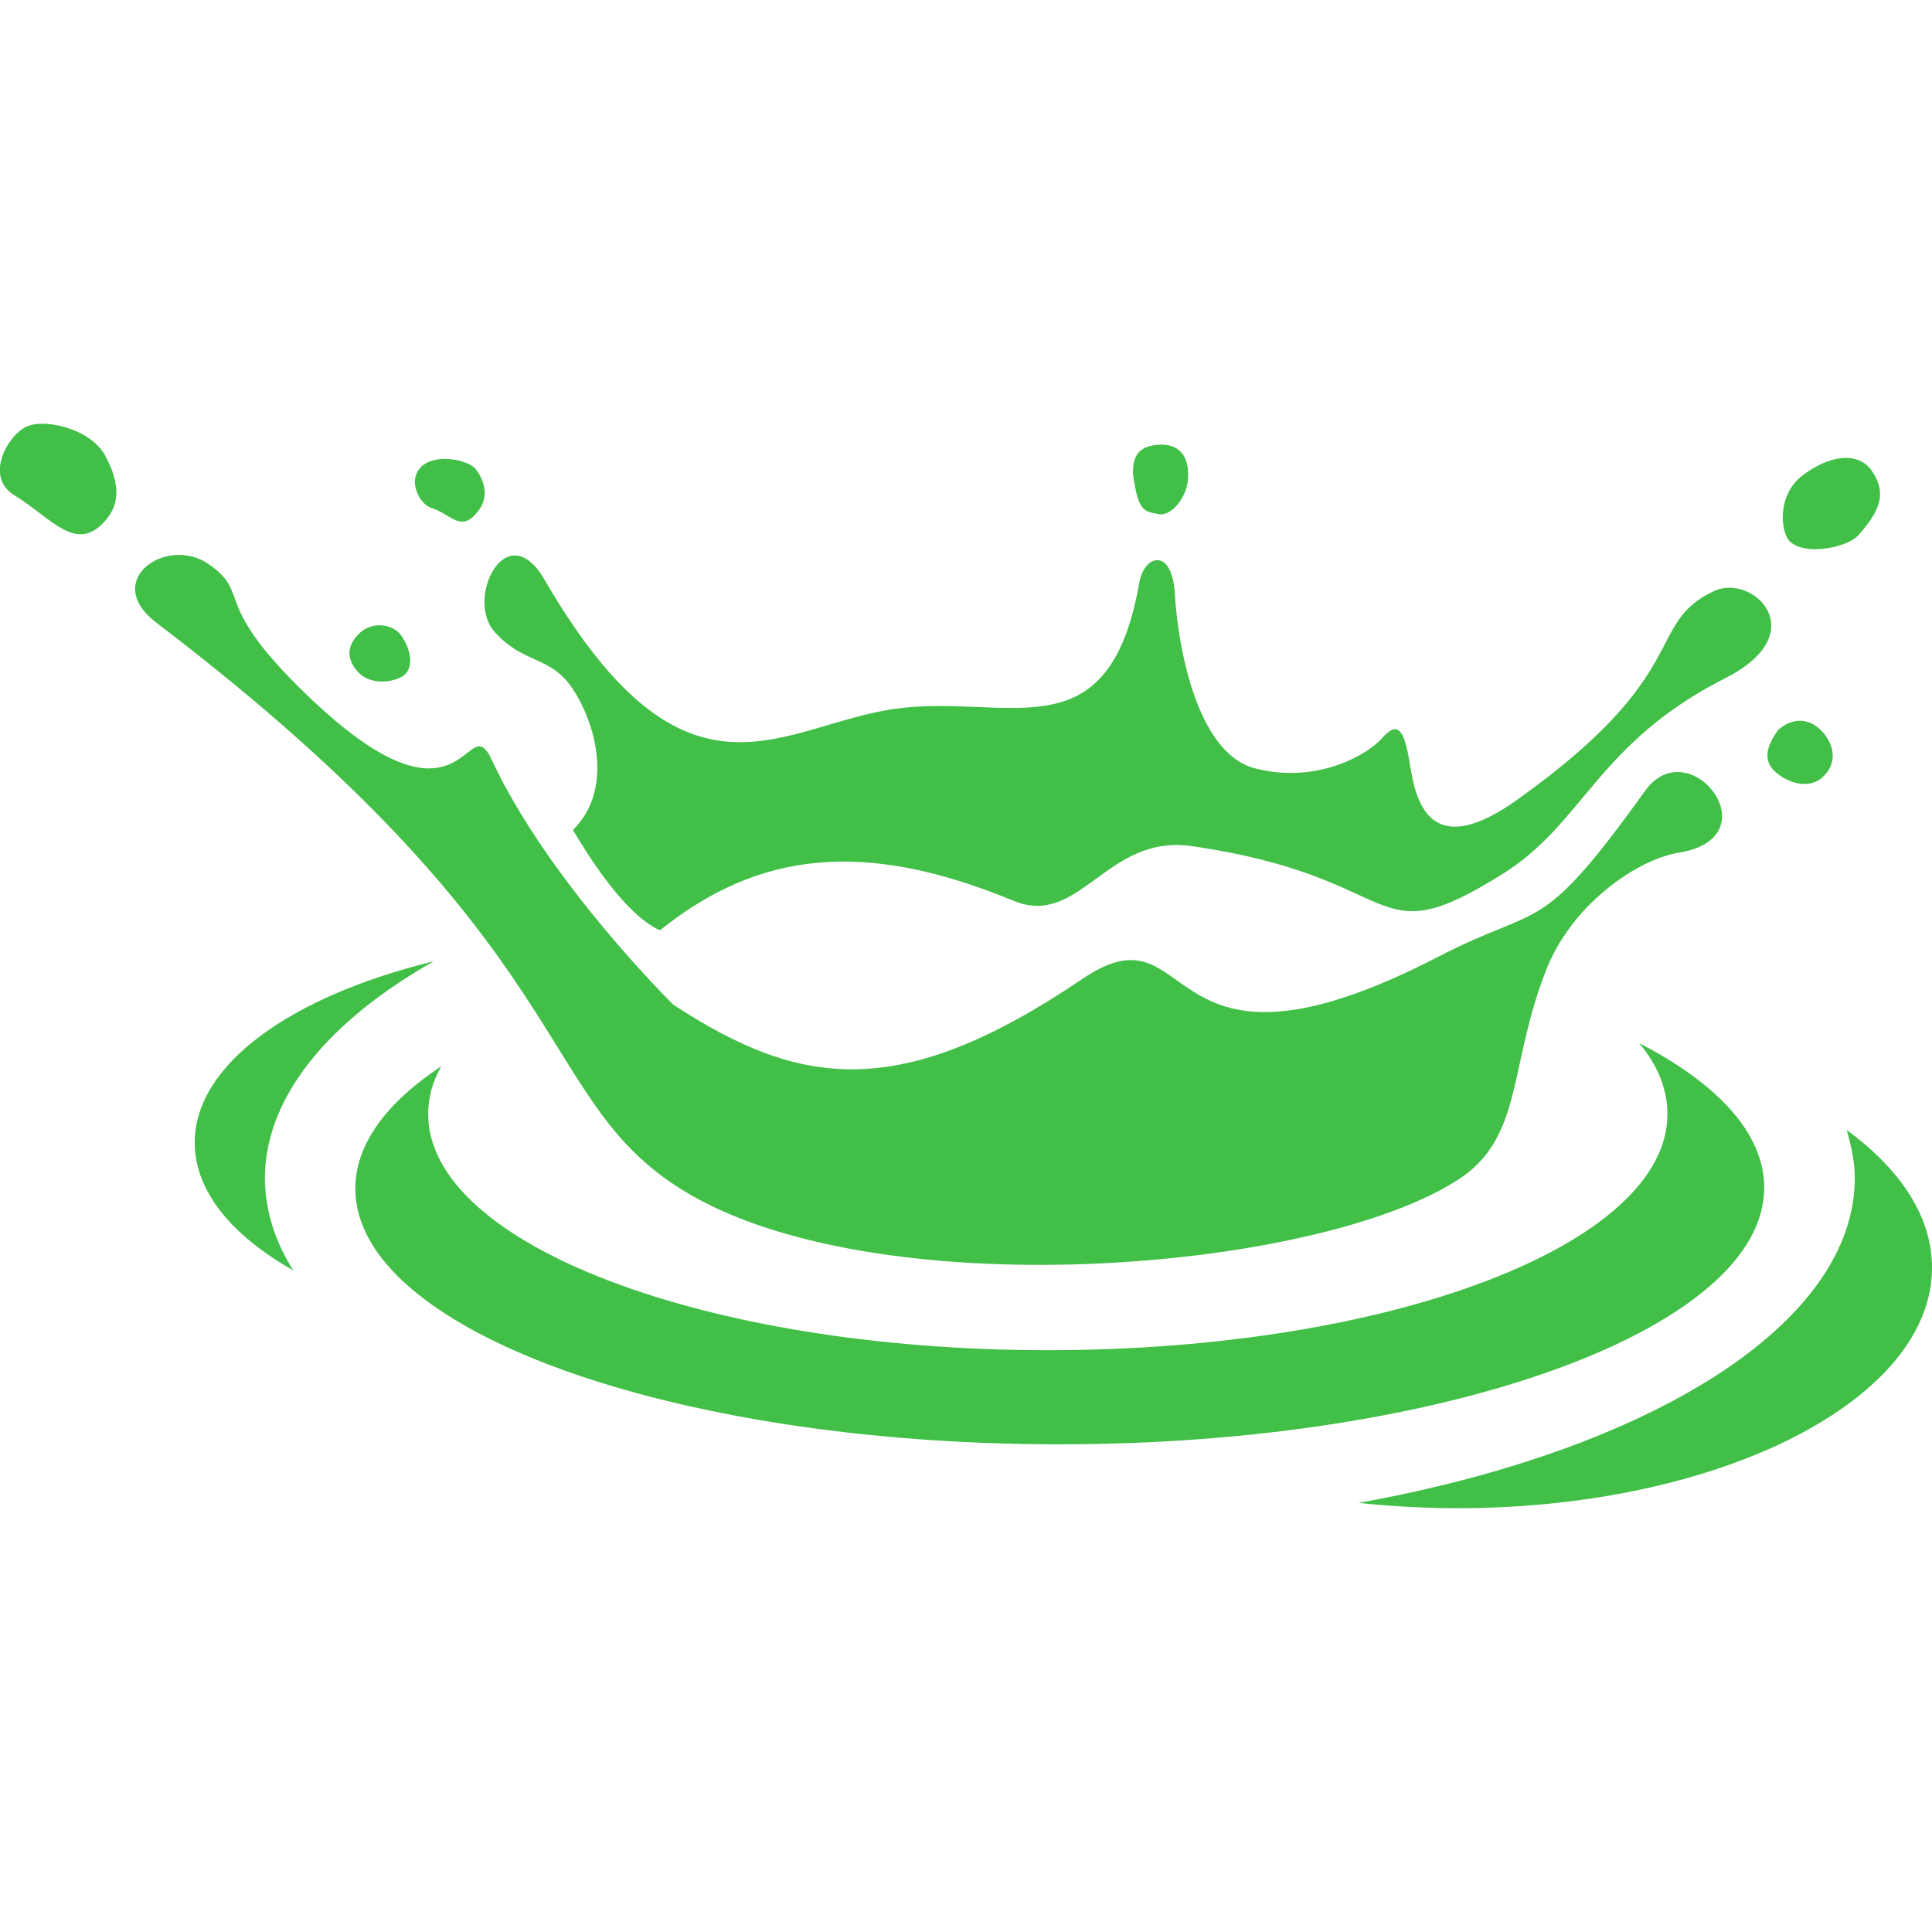
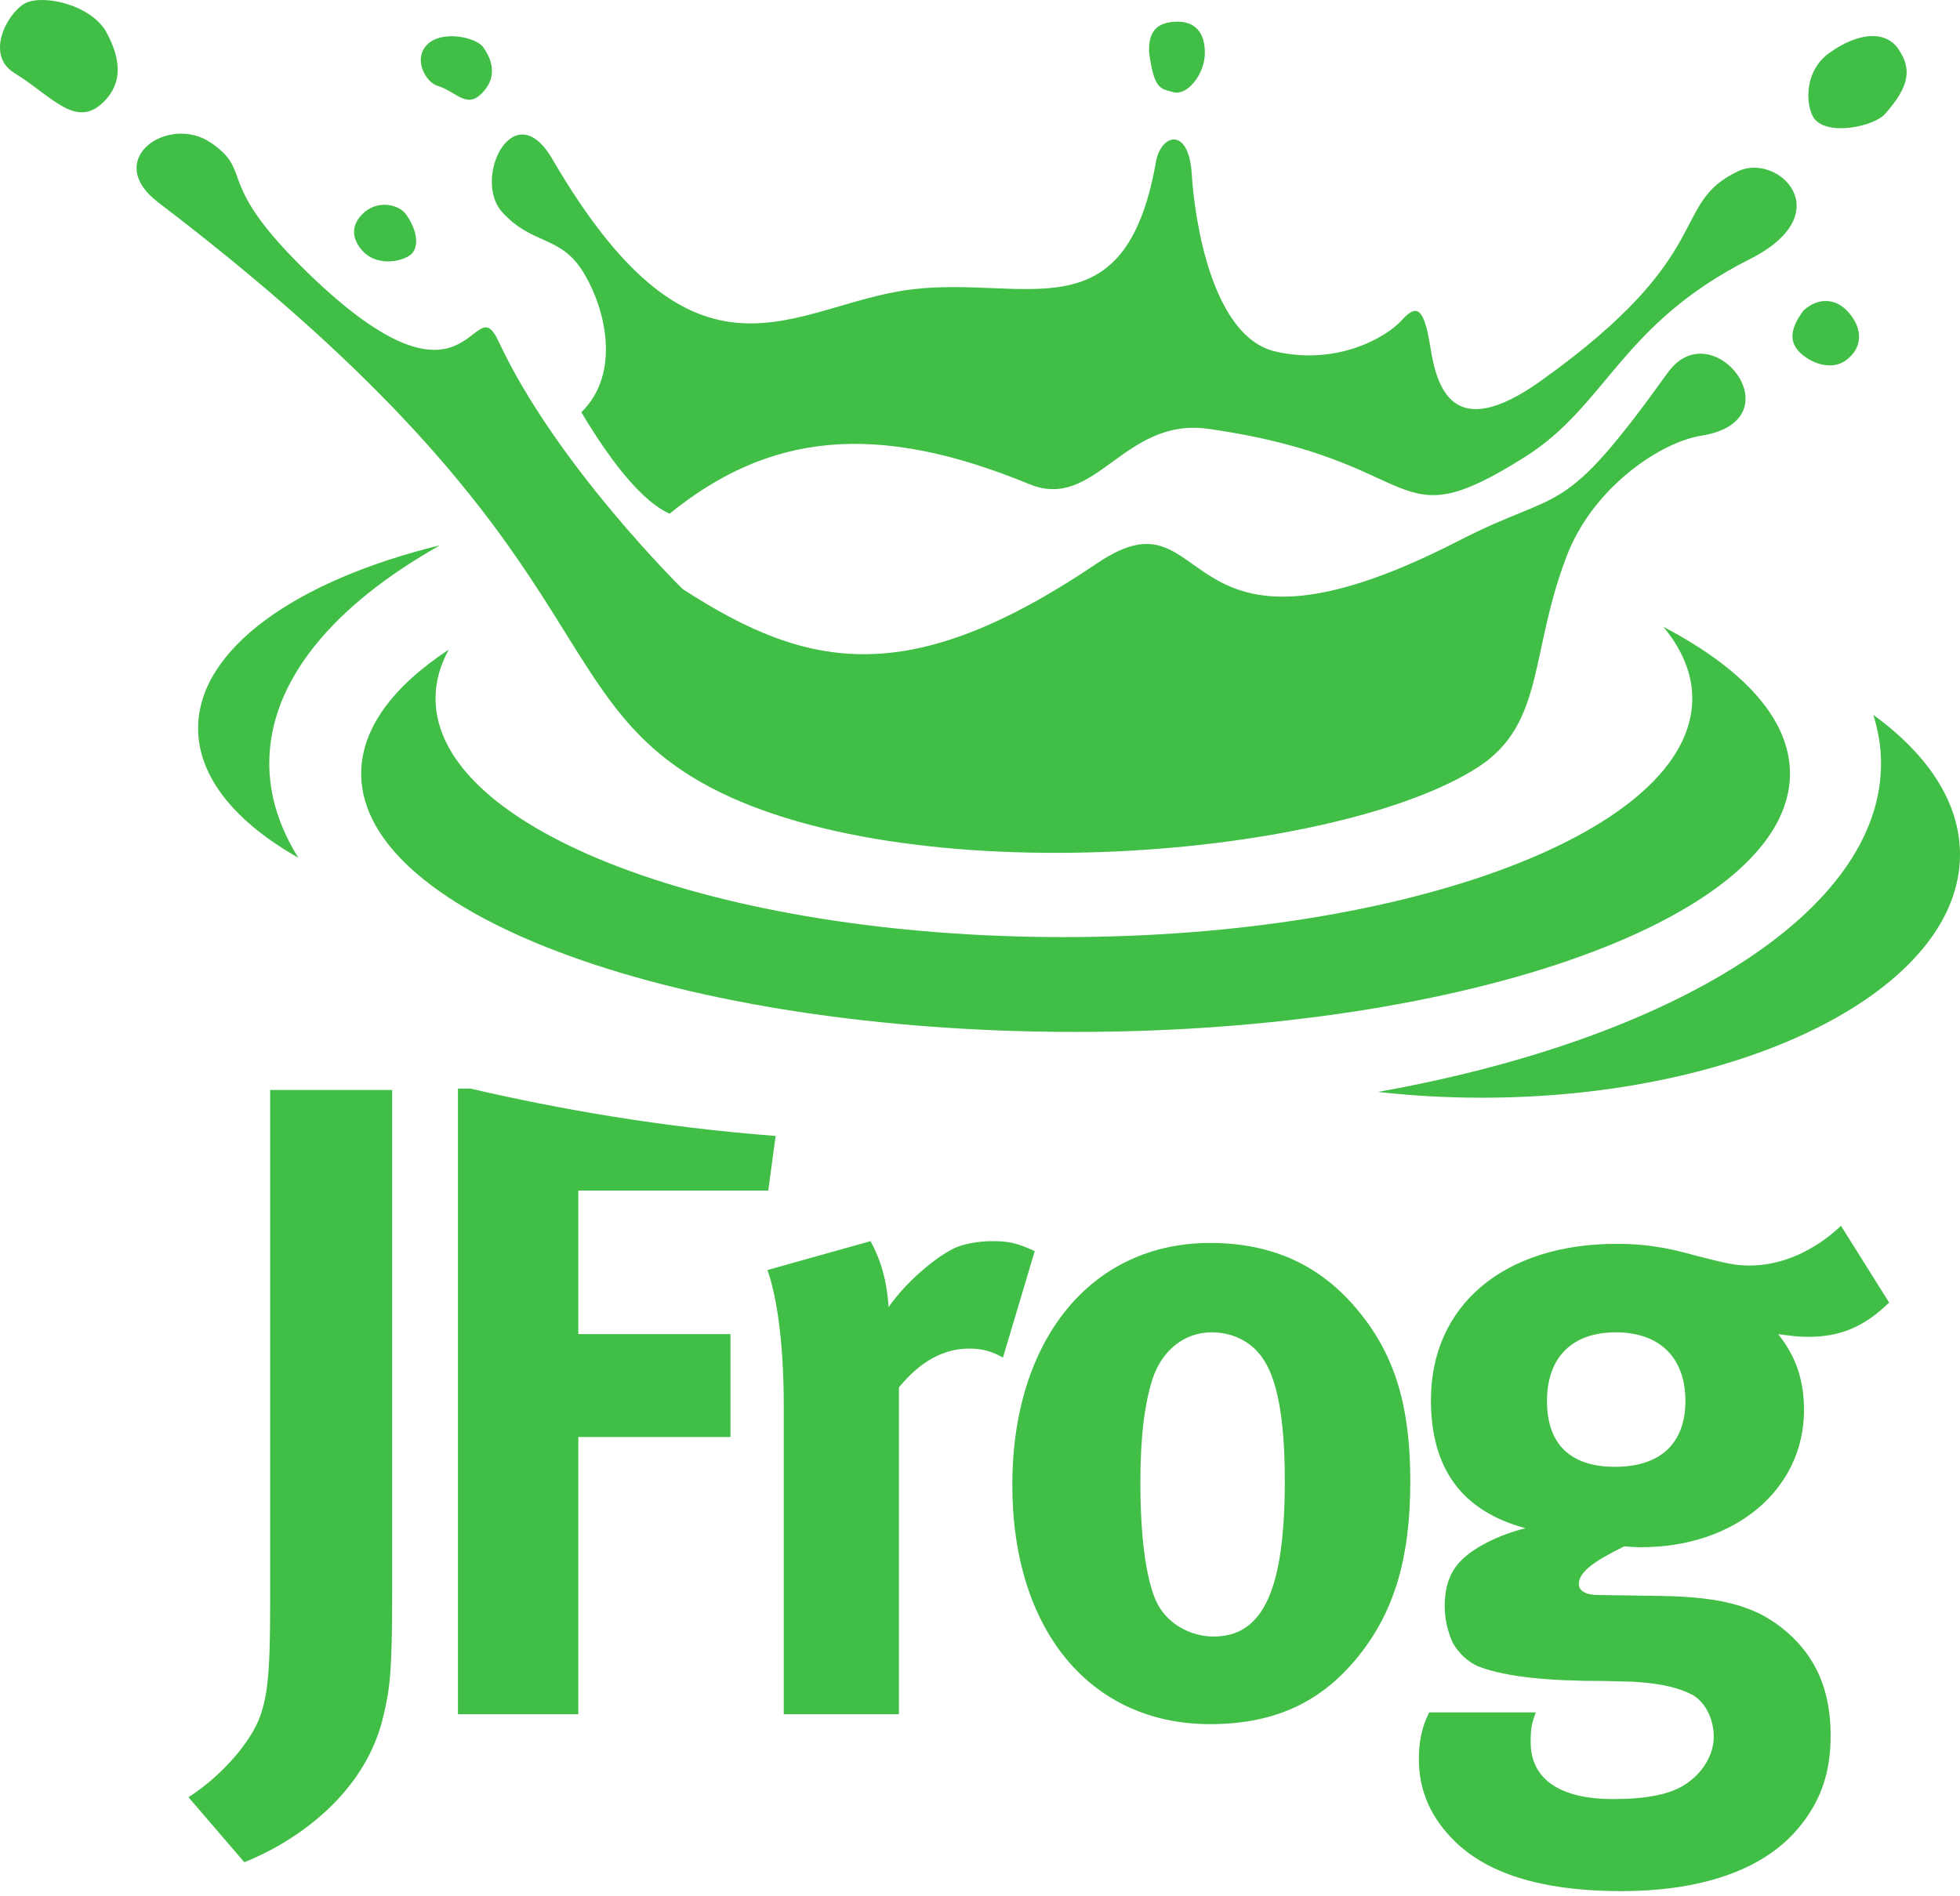
- <svg xmlns="http://www.w3.org/2000/svg" width="64" height="64">
-   <path d="M14.36 31.847c-4.705 1.147-7.91 3.41-7.91 6 0 1.617 1.235 3.088 3.264 4.235-.618-.97-.94-2.03-.94-3.088.03-2.676 2.117-5.176 5.587-7.146zM64 41.992c0-1.706-1.06-3.264-2.823-4.558.147.53.265 1.06.265 1.588 0 4.852-6.793 9.028-16.44 10.763a31.33 31.33 0 0 0 3.382.176C57 49.932 64 46.374 64 41.992zm-5.558-2.647c0-1.794-1.53-3.44-4.146-4.793.618.735.94 1.53.94 2.353 0 4.323-9.175 7.822-20.526 7.822-11.322 0-20.526-3.5-20.526-7.822 0-.56.147-1.088.44-1.588-1.823 1.206-2.853 2.588-2.853 4.058 0 4.676 10.44 8.47 23.32 8.47s23.35-3.852 23.35-8.5zM48.267 39.1c-4.764 3.058-19.41 4.235-25.702.294-4.94-3.088-3.235-8-17.38-18.762-1.853-1.412.353-2.91 1.735-1.94s.118 1.206 2.91 4c5.646 5.646 5.587.56 6.47 2.5 1.882 4.03 6 8.087 6 8.087 4.146 2.705 7.44 3.294 13.557-.853 3.882-2.617 2.294 4.176 11.792-.735 3.47-1.794 3.323-.588 6.852-5.5 1.47-2.03 4.264 1.56 1.088 2.06-1.265.206-3.41 1.588-4.323 3.764-1.323 3.264-.765 5.676-3 7.087zM21.86 30.818c-1.176-.53-2.41-2.53-2.882-3.323 1.323-1.294.794-3.44.03-4.617-.735-1.176-1.647-.853-2.617-1.94-1-1.088.382-3.91 1.647-1.735 4.735 8.146 7.852 4.764 11.704 4.264 3.705-.47 7 1.56 8-4.176.176-.94 1.088-1.147 1.176.382.088 1.56.676 5.323 2.705 5.793 2.03.5 3.676-.47 4.146-1s.735-.47.94.882c.206 1.323.735 3.176 3.588 1.117 5.852-4.176 4.176-5.793 6.47-6.88 1.294-.618 3.352 1.382.382 2.882-4.235 2.147-4.676 4.793-7.352 6.47-4.5 2.823-3.117.118-10.35-.912-2.794-.382-3.676 2.705-5.852 1.823-4.97-2.06-8.47-1.647-11.734.97zm15.674-15.086c.176 1.235.382 1.206.823 1.294.44.118 1-.588 1-1.235.03-.676-.294-1.088-.94-1.06-.676.03-.912.353-.882 1zm21.76 2.206c.53.5 1.94.176 2.264-.206.853-.94.882-1.5.44-2.147-.44-.618-1.353-.53-2.264.147s-.735 1.94-.44 2.206zm-.382 6.234c-.44.588-.47 1.03-.147 1.353.353.353 1.06.647 1.56.265.5-.412.5-1 .088-1.5-.44-.53-1.03-.53-1.5-.118zm-44.64-7.352c.676.206 1 .853 1.56.118.294-.353.323-.853-.06-1.382-.235-.323-1.353-.56-1.823-.088s-.03 1.235.323 1.353zM.48 16.408c1.235.765 2.03 1.91 2.97.882.323-.353.706-.97.03-2.206-.5-.912-2.117-1.265-2.676-.912C.215 14.496-.5 15.82.48 16.408zm11.38 5.852c.382.412 1.06.382 1.47.147.382-.235.323-.853-.06-1.382-.235-.323-.94-.5-1.412 0s-.265.94 0 1.235z" fill="#41bf47" />
+ <svg xmlns="http://www.w3.org/2000/svg" width="400" height="387" viewBox="0 0 400 387" fill="none">
+   <path fill-rule="evenodd" clip-rule="evenodd" d="M385.533 265.893L375.711 250.23C370.269 255.388 363.607 258.335 357.112 258.335C354.129 258.335 352.556 257.971 346.06 256.313C339.572 254.464 335.006 253.912 329.923 253.912C306.936 253.912 292.027 266.445 292.027 285.796C292.027 299.799 298.344 308.462 311.328 311.964C306.064 313.255 300.272 316.02 297.642 319.156C295.711 321.366 294.837 324.309 294.837 327.809C294.837 330.766 295.539 333.343 296.588 335.554C297.814 337.581 299.57 339.24 301.678 340.158C305.882 341.817 312.728 342.922 323.253 343.11C328.695 343.11 332.028 343.295 333.256 343.295C339.749 343.664 343.079 344.764 345.538 346.058C347.992 347.533 349.747 350.851 349.747 354.533C349.747 358.221 347.466 361.906 344.134 364.119C340.977 366.33 335.886 367.254 329.22 367.254C318.341 367.254 312.377 363.197 312.377 355.639C312.377 352.321 312.728 351.582 313.429 349.557H291.675C290.8 351.398 289.574 353.978 289.574 359.142C289.574 365.594 292.027 371.12 296.939 375.913C305.013 383.839 318.17 386.047 330.976 386.047C345.007 386.047 358.521 382.733 366.412 373.882C371.321 368.354 373.602 362.273 373.602 354.351C373.602 345.874 371.15 339.422 365.887 334.264C359.565 328.178 352.379 325.966 338.695 325.784L326.059 325.602C323.606 325.602 322.206 324.684 322.206 323.391C322.206 320.809 325.533 318.596 331.499 315.651C333.256 315.833 333.957 315.833 335.006 315.833C354.129 315.833 368.166 304.04 368.166 287.825C368.166 281.556 366.412 276.768 362.899 272.346C365.887 272.71 366.762 272.897 369.043 272.897C375.531 272.897 380.443 270.869 385.533 265.893V265.893ZM400 174.428C400 163.83 393.452 154.012 382.317 145.946C383.322 149.185 383.886 152.477 383.886 155.834C383.886 186.181 341.427 212.146 281.233 222.897C288.041 223.663 295.103 224.082 302.366 224.082C356.289 224.082 400 201.85 400 174.428V174.428ZM365.301 157.921C365.301 187.045 300.026 210.652 219.502 210.652C138.982 210.652 73.711 187.045 73.711 157.921C73.711 148.748 80.188 140.126 91.576 132.618C89.816 135.838 88.882 139.169 88.882 142.583C88.882 169.486 146.294 191.295 217.12 191.295C287.946 191.295 345.364 169.486 345.364 142.583C345.364 137.496 343.295 132.584 339.481 127.968C355.745 136.478 365.301 146.795 365.301 157.921ZM89.82 111.304C60.409 118.476 40.431 132.52 40.431 148.671C40.431 158.669 48.094 167.849 60.889 175.101C57.046 168.964 54.955 162.507 54.955 155.834C54.955 139.036 67.992 123.586 89.82 111.304ZM377.422 63.954C374.717 60.705 371.012 60.715 368.088 63.357C365.265 67.091 365.185 69.749 367.188 71.812C369.326 74.018 373.757 75.919 376.948 73.391C380.14 70.854 380.128 67.202 377.422 63.954V63.954ZM340.376 76.061C349.502 63.36 366.963 85.82 347.171 88.947C339.251 90.199 325.878 98.844 320.14 112.49C312.036 132.685 315.543 147.632 301.612 156.622C271.903 175.778 180.378 183.006 140.967 158.432C110.074 139.17 120.674 108.632 32.308 41.33C20.752 32.534 34.438 23.196 43.094 29.173C51.749 35.157 43.827 36.746 61.283 54.179C96.544 89.379 96.189 57.734 101.758 69.704C113.467 94.875 139.298 120.226 139.298 120.226C165.166 137.029 185.824 140.702 223.983 114.936C248.181 98.597 238.283 140.924 297.629 110.419C319.272 99.29 318.372 106.668 340.376 76.061H340.376ZM82.879 43.771C81.384 41.67 76.938 40.704 73.965 43.69C70.996 46.675 72.457 49.627 74.173 51.401C76.636 53.943 80.81 53.734 83.293 52.353C85.787 50.976 85.263 47.121 82.879 43.771ZM21.529 20.407C23.467 18.284 25.915 14.266 21.71 6.576C18.642 0.947 8.494 -1.353 4.913 0.794C1.343 2.948 -3.025 11.26 2.956 14.917C10.662 19.637 15.713 26.768 21.529 20.407ZM387.389 9.963C384.676 6.029 378.948 6.741 373.278 10.848C367.605 14.95 368.678 22.749 370.553 24.565C373.843 27.758 382.612 25.602 384.655 23.315C389.917 17.441 390.101 13.897 387.389 9.963V9.963ZM354.745 34.941C362.866 31.12 375.637 43.541 357.155 52.865C330.739 66.198 327.939 82.74 311.251 93.257C283.186 110.948 291.773 93.972 246.627 87.547C229.24 85.072 223.647 104.429 210.074 98.835C178.784 85.936 156.929 88.406 136.661 104.857C129.325 101.628 121.649 89.16 118.641 84.161C126.857 76.13 123.539 62.707 118.899 55.347C114.265 47.987 108.65 50.075 102.487 43.303C96.318 36.54 104.811 18.888 112.71 32.449C142.303 83.261 161.732 62.125 185.906 59.094C209.104 56.187 229.612 68.797 235.899 33.079C236.932 27.241 242.631 25.843 243.213 35.498C243.792 45.16 247.424 68.685 260.18 71.721C272.932 74.752 283.058 68.739 286.044 65.402C289.031 62.065 290.595 62.55 291.906 70.832C293.222 79.12 296.456 90.567 314.364 77.816C350.991 51.735 340.51 41.644 354.745 34.941V34.941ZM245.881 11.073C246 6.899 244.1 4.282 239.974 4.429C235.85 4.579 234.371 6.65 234.505 10.679C235.534 18.306 236.818 18.123 239.554 18.828C242.291 19.533 245.763 15.243 245.881 11.073V11.073ZM99.043 18.241C100.839 15.98 101.011 13.005 98.628 9.651C97.135 7.553 90.149 6.114 87.183 9.099C84.209 12.087 86.915 16.779 89.229 17.491C93.514 18.808 95.417 22.793 99.043 18.241V18.241ZM343.959 285.978C343.959 294.642 338.868 299.43 329.571 299.43C321.324 299.43 315.71 295.564 315.71 285.978C315.71 277.133 320.8 271.973 329.747 271.973C338.695 271.973 343.959 277.133 343.959 285.978ZM276.589 338.871C284.316 329.653 287.817 318.596 287.817 302.381C287.817 287.084 284.661 276.768 277.471 267.916C269.748 258.335 259.753 253.73 246.942 253.73C222.735 253.73 206.594 273.444 206.594 303.121C206.594 332.788 222.557 351.956 246.942 351.956C260.801 351.956 269.748 346.981 276.589 338.871ZM262.207 302.198C262.207 324.499 257.824 334.076 247.65 334.076C243.083 334.076 237.825 331.501 235.717 326.342C233.789 321.542 232.73 313.434 232.73 302.565C232.73 293.166 233.61 286.533 235.189 281.556C237.117 275.66 241.678 271.973 247.293 271.973C251.502 271.973 255.186 273.816 257.468 276.95C260.626 281.186 262.207 289.478 262.207 302.198ZM38.468 366.877L49.864 380.147C60.919 375.724 74.779 365.779 78.286 350.115C79.514 344.951 80.037 341.634 80.037 325.042V222.507H55.132V327.809C55.132 341.634 54.606 346.792 52.674 351.398C50.395 356.56 44.775 362.824 38.468 366.877V366.877ZM96.019 222.216H93.461V349.927H118.021V293.347H149.073V272.346H118.021V243.037H156.788L158.293 231.887C134.997 230.109 113.826 226.368 96.019 222.216V222.216ZM177.667 253.36C179.774 257.235 180.996 261.47 181.351 266.816C184.687 262.023 190.301 257.047 194.684 254.83C196.618 253.911 199.772 253.36 202.405 253.36C205.911 253.36 207.489 253.73 211.173 255.388L204.683 277.133C202.405 275.845 200.475 275.291 197.844 275.291C192.58 275.291 187.843 277.873 183.455 283.214V349.927H159.95V286.896C159.95 274.18 158.545 264.599 156.616 259.26L177.667 253.36V253.36Z" fill="#40BE46" />
</svg>
